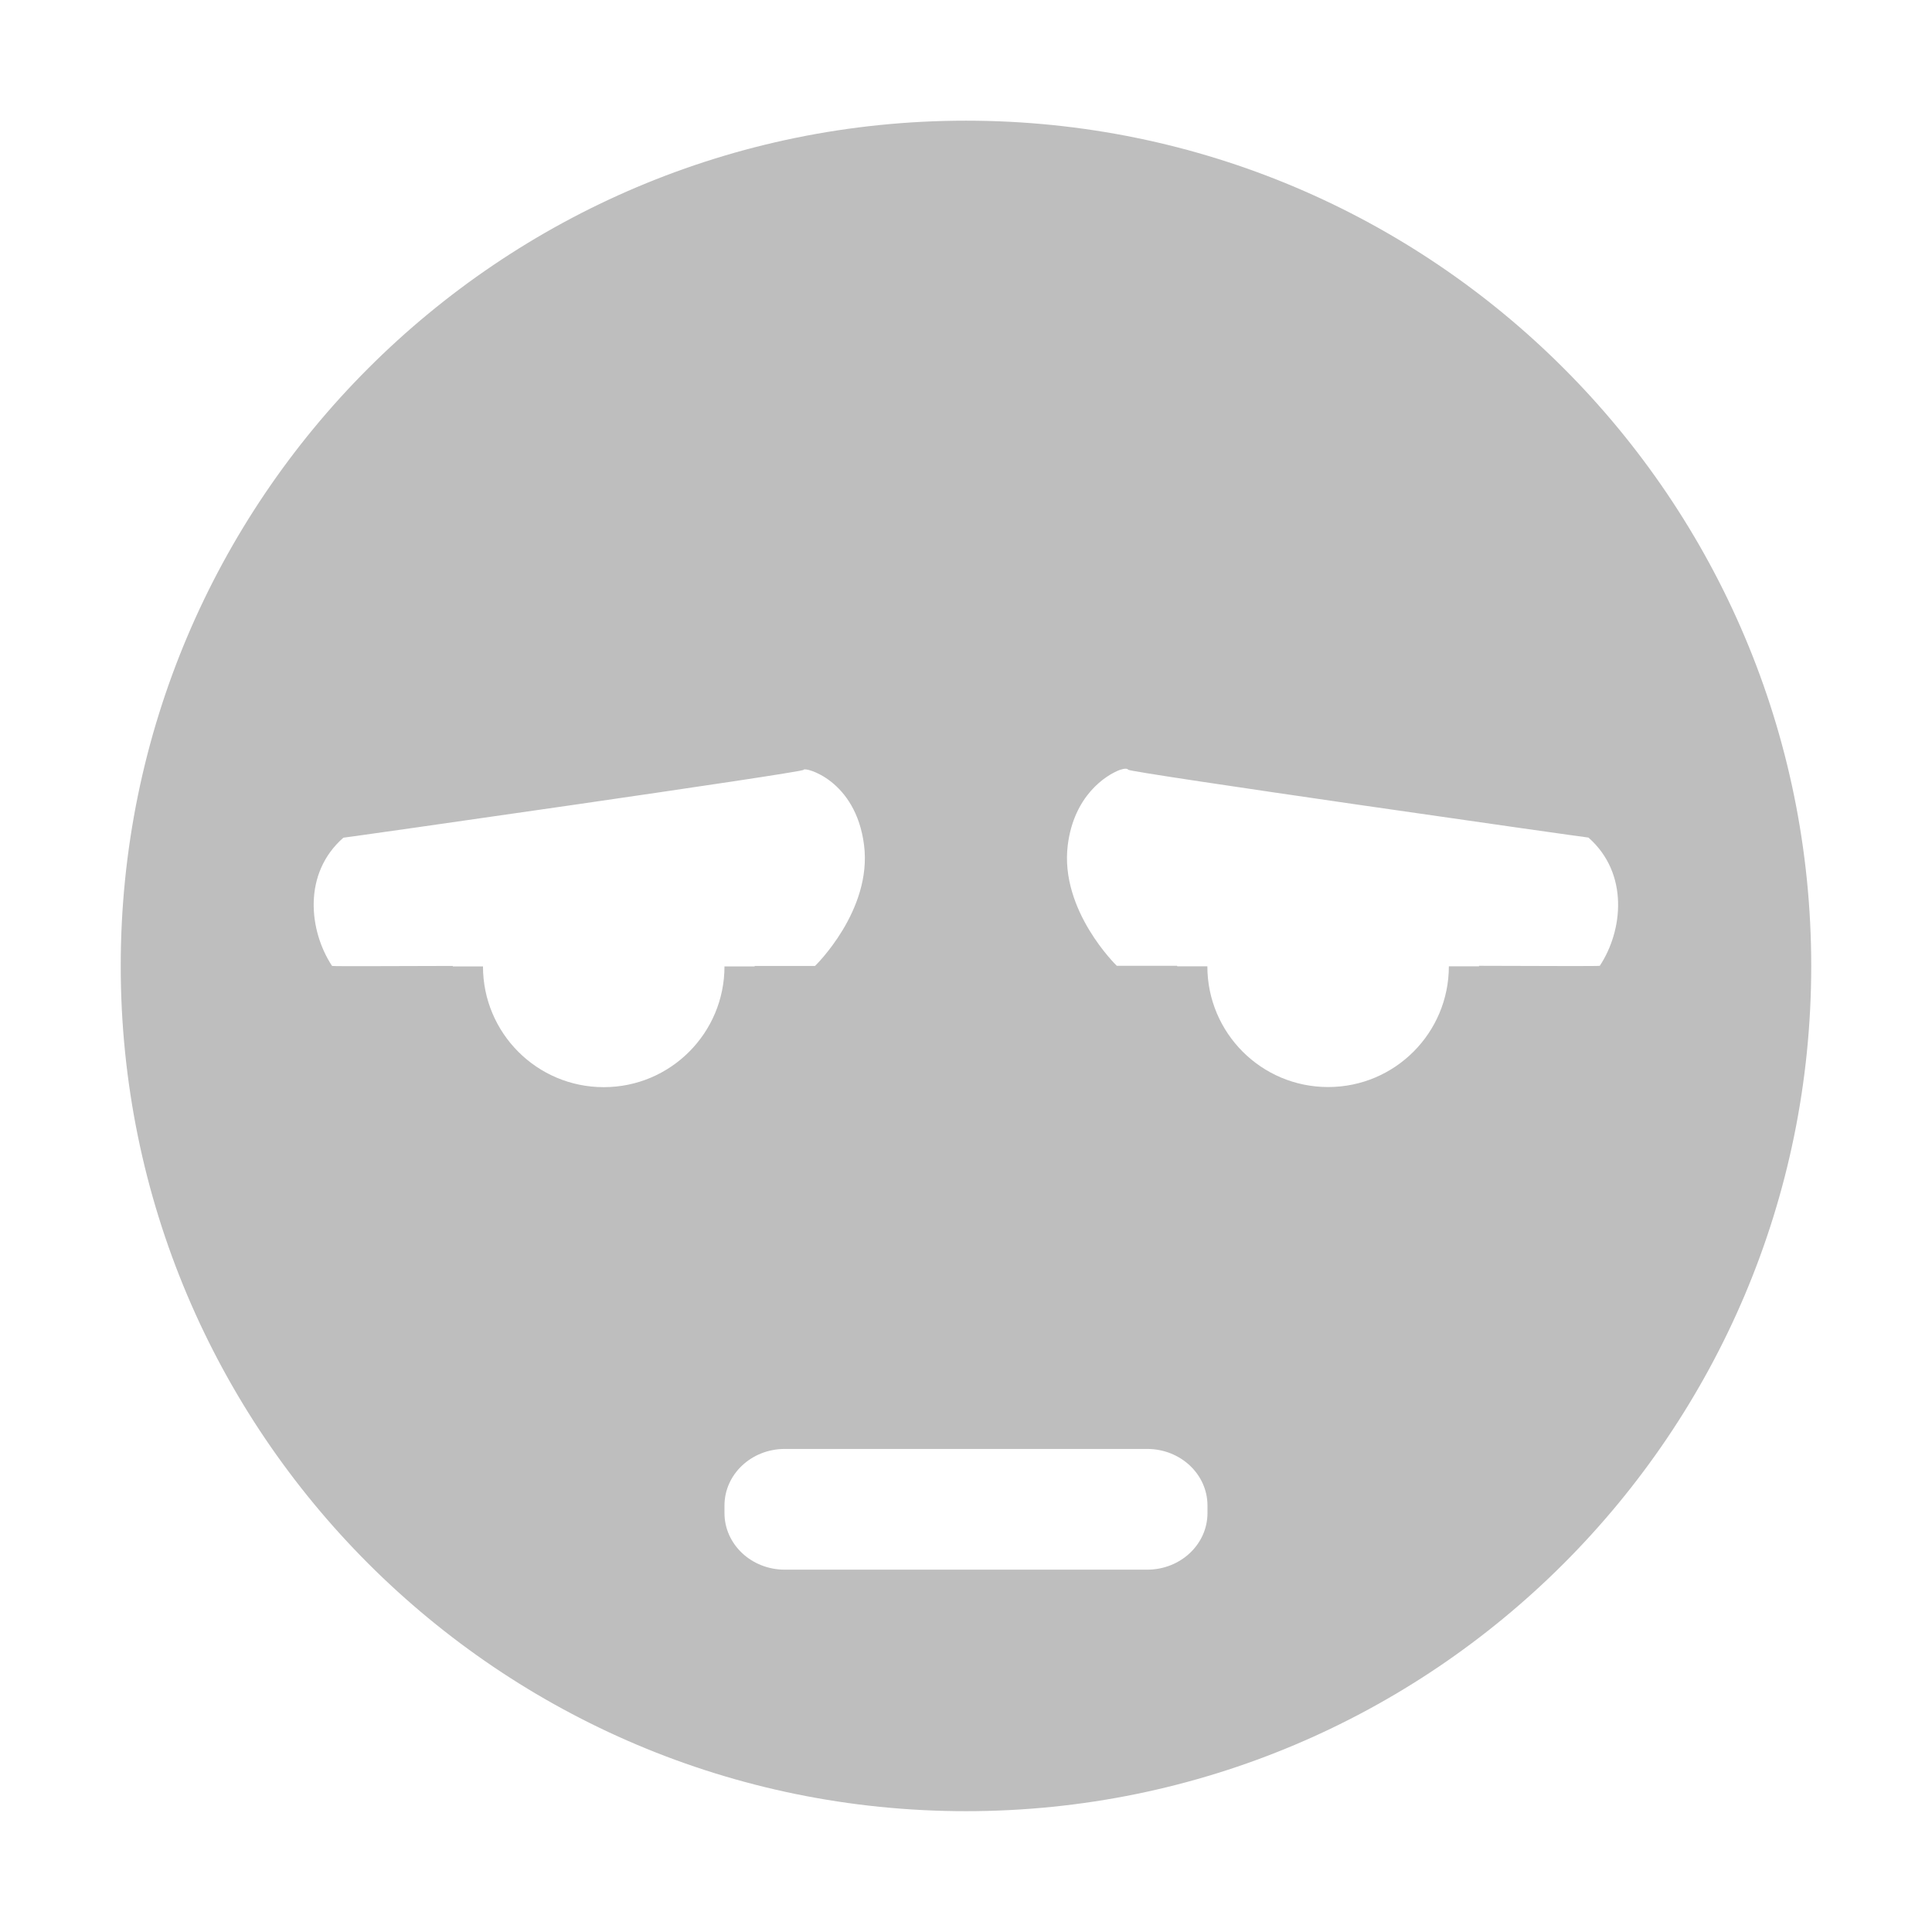
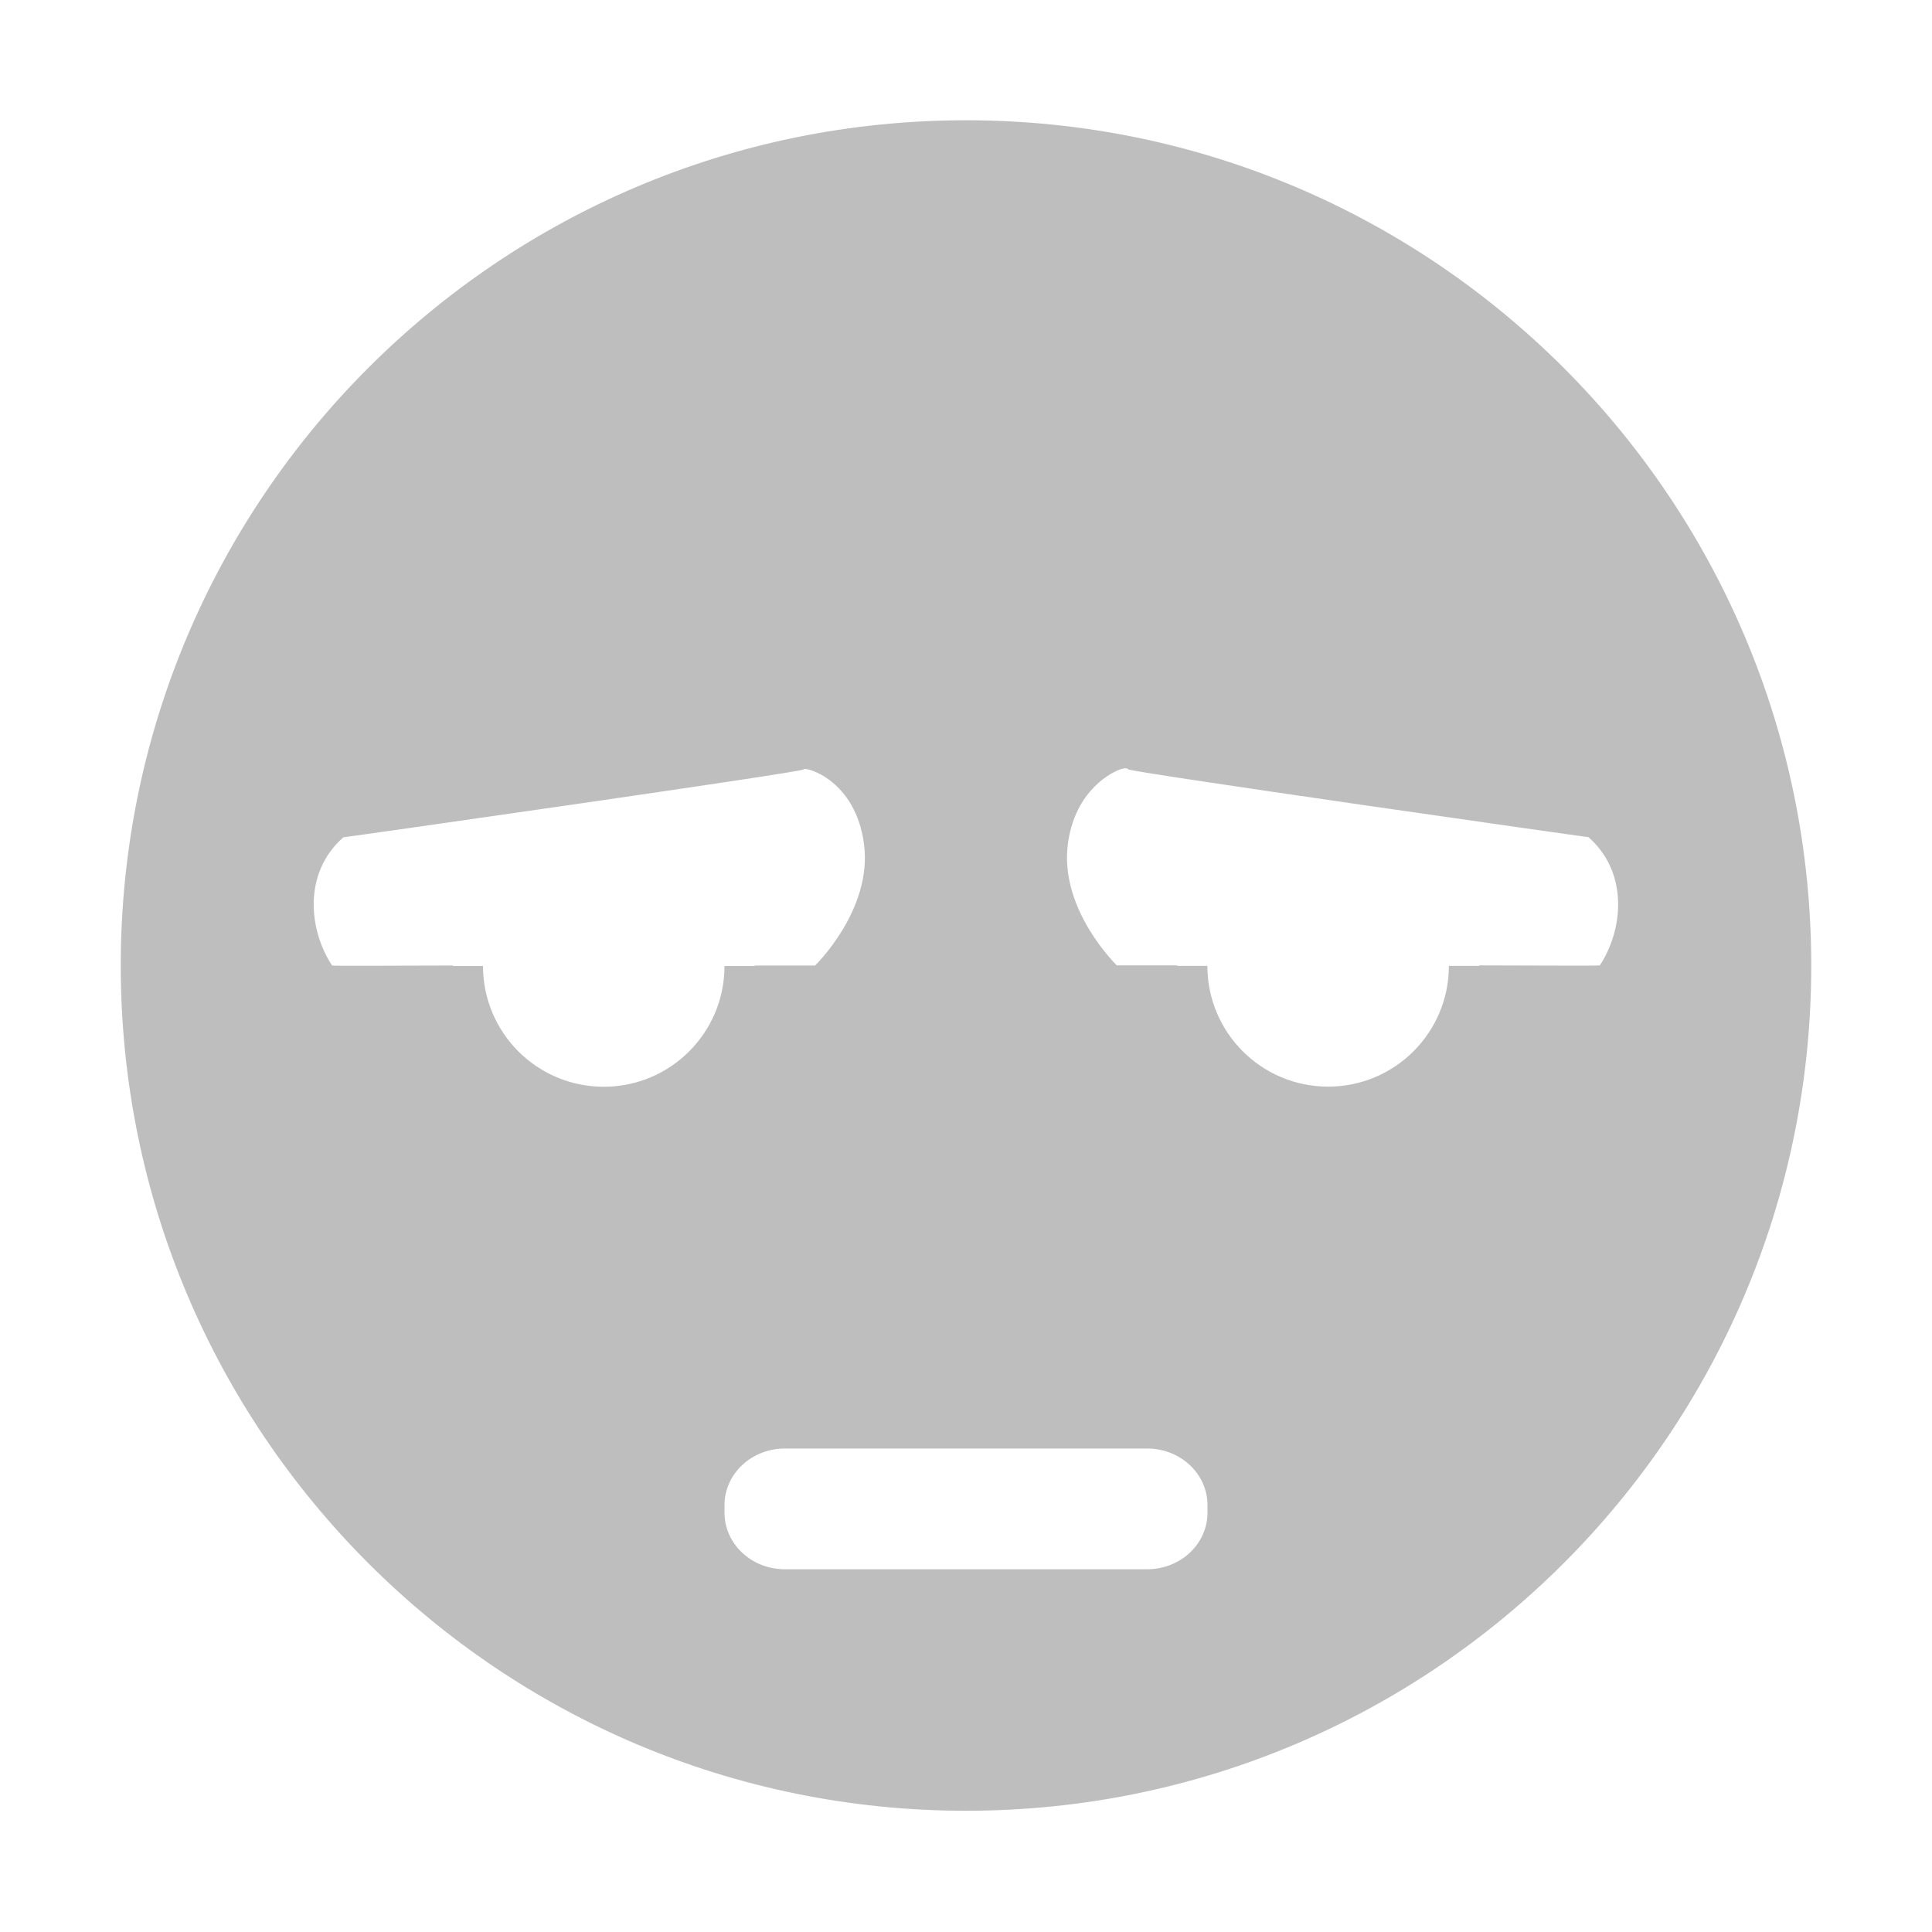
- <svg xmlns="http://www.w3.org/2000/svg" enable-background="new" height="16" width="16">
-   <filter id="a" color-interpolation-filters="sRGB">
-     <feBlend in2="BackgroundImage" mode="darken" />
-   </filter>
-   <g filter="url(#a)" transform="translate(-825.0002 139.0034)" />
-   <path d="m833-138.004c-3.866 0-7 3.134-7 7s3.134 7 7 7 7-3.134 7-7-3.134-7-7-7zm-1.344 5.375c.01-.023.432.083.5.625.068.542-.406 1-.406 1h-.5v.004h-.25c0 .551-.446 1-1 1-.554 0-1-.449-1-1h-.25v-.004c-.456.001-.997.004-1 0-.192-.292-.244-.766.094-1.062.019 0 3.808-.54 3.812-.562zm2.625 0c .042-.015.06-.006.062 0 .004.022 3.793.562 3.812.562.337.297.286.771.094 1.062-.002.004-.544.001-1 0v .004h-.25c0 .551-.446 1-1 1-.554 0-1-.449-1-1h-.25v-.004h-.5s-.474-.458-.406-1c .051-.406.311-.579.438-.625zm-2.781 5.625h3c .277 0 .5.21.5.469v.062c0 .259-.223.469-.5.469h-3c-.277 0-.5-.21-.5-.469v-.062c0-.259.223-.469.5-.469z" fill="#bebebe" transform="translate(-825.0002 139.0034)" />
+ <svg xmlns="http://www.w3.org/2000/svg" version="1.1" viewBox="0 0 16 16">
+   <path transform="translate(-825 139)" d="m833-138.004c-3.866 0-7 3.134-7 7s3.134 7 7 7 7-3.134 7-7-3.134-7-7-7zm-1.344 5.375c.01-.023.432.083.5.625.068.542-.406 1-.406 1h-.5v.004h-.25c0 .551-.446 1-1 1-.554 0-1-.449-1-1h-.25v-.004c-.456.001-.997.004-1 0-.192-.292-.244-.766.094-1.062.019 0 3.808-.54 3.812-.562zm2.625 0c .042-.015.06-.006.062 0 .004.022 3.793.562 3.812.562.337.297.286.771.094 1.062-.002.004-.544.001-1 0v .004h-.25c0 .551-.446 1-1 1-.554 0-1-.449-1-1h-.25v-.004h-.5s-.474-.458-.406-1c .051-.406.311-.579.438-.625zm-2.781 5.625h3c .277 0 .5.21.5.469v.062c0 .259-.223.469-.5.469h-3c-.277 0-.5-.21-.5-.469v-.062c0-.259.223-.469.5-.469z" fill="#bebebe" />
</svg>
